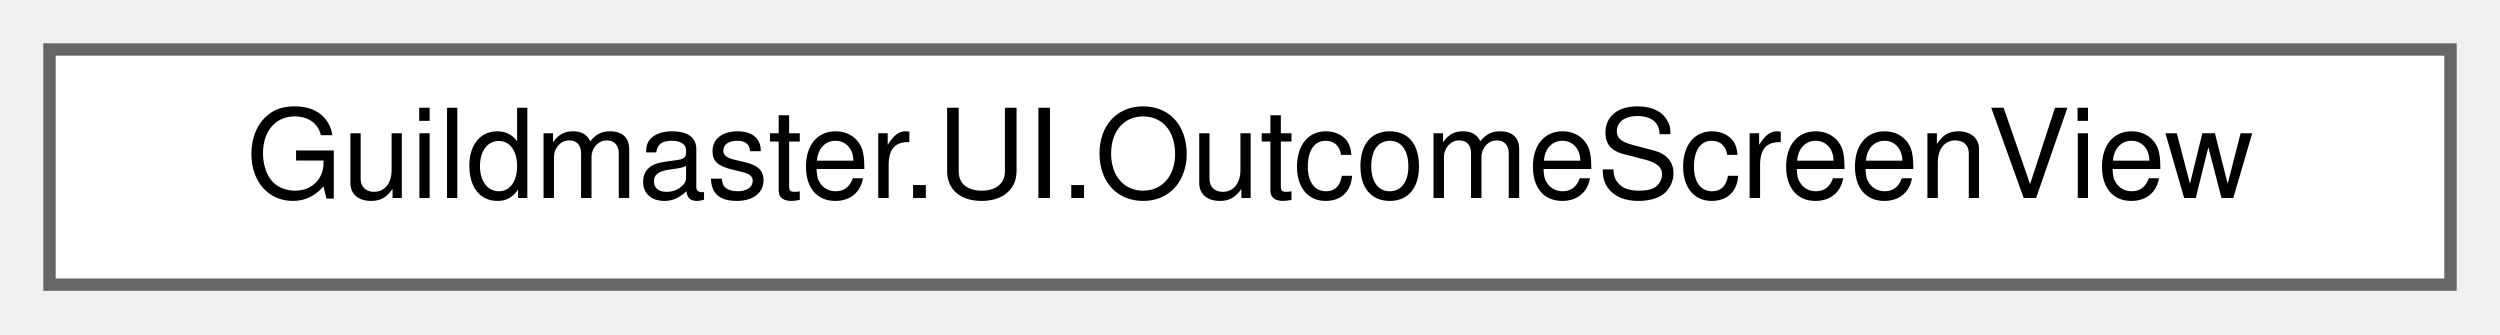
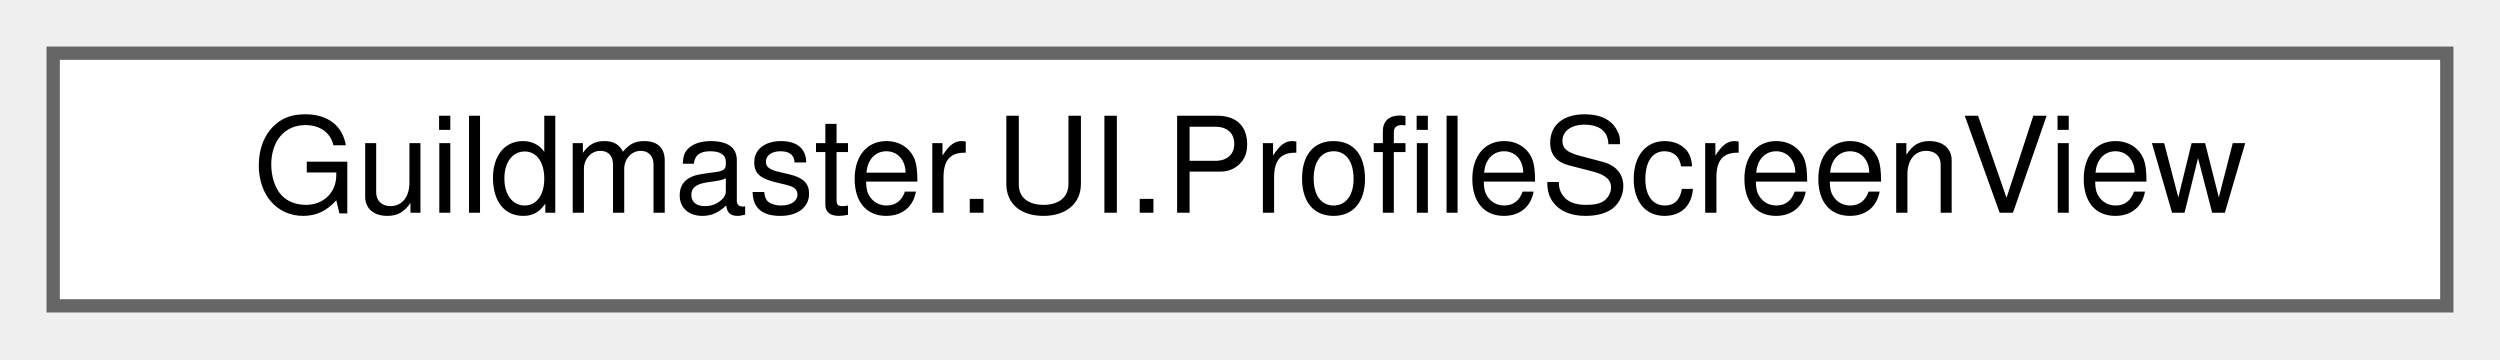
- <svg xmlns="http://www.w3.org/2000/svg" xmlns:xlink="http://www.w3.org/1999/xlink" width="202pt" height="27pt" viewBox="0.00 0.00 202.00 27.00">
+ <svg xmlns="http://www.w3.org/2000/svg" xmlns:xlink="http://www.w3.org/1999/xlink" width="188pt" height="27pt" viewBox="0.00 0.00 188.00 27.00">
  <g id="graph0" class="graph" transform="scale(1 1) rotate(0) translate(4 23)">
    <g id="Node000000" class="node">
      <g id="a_Node000000">
-         <a xlink:href="classGuildmaster_1_1UI_1_1OutcomeScreenView.html" target="_top" xlink:title="Сборка экрана исхода (план [[act-map-run-loop]] §4 C2): заголовок Победа/Поражение и выходы.">
-           <polygon fill="white" stroke="#666666" points="194,-19 0,-19 0,0 194,0 194,-19" />
-           <text text-anchor="middle" x="97" y="-7" font-family="Helvetica,sans-Serif" font-size="10.00">Guildmaster.UI.OutcomeScreenView</text>
+         <a xlink:href="classGuildmaster_1_1UI_1_1ProfileScreenView.html" target="_top" xlink:title="Экран «Профиль»: в каком слоте играем и как нас видят остальные.">
+           <polygon fill="white" stroke="#666666" points="180,-19 0,-19 0,0 180,0 180,-19" />
+           <text text-anchor="middle" x="90" y="-7" font-family="Helvetica,sans-Serif" font-size="10.00">Guildmaster.UI.ProfileScreenView</text>
        </a>
      </g>
    </g>
  </g>
</svg>
